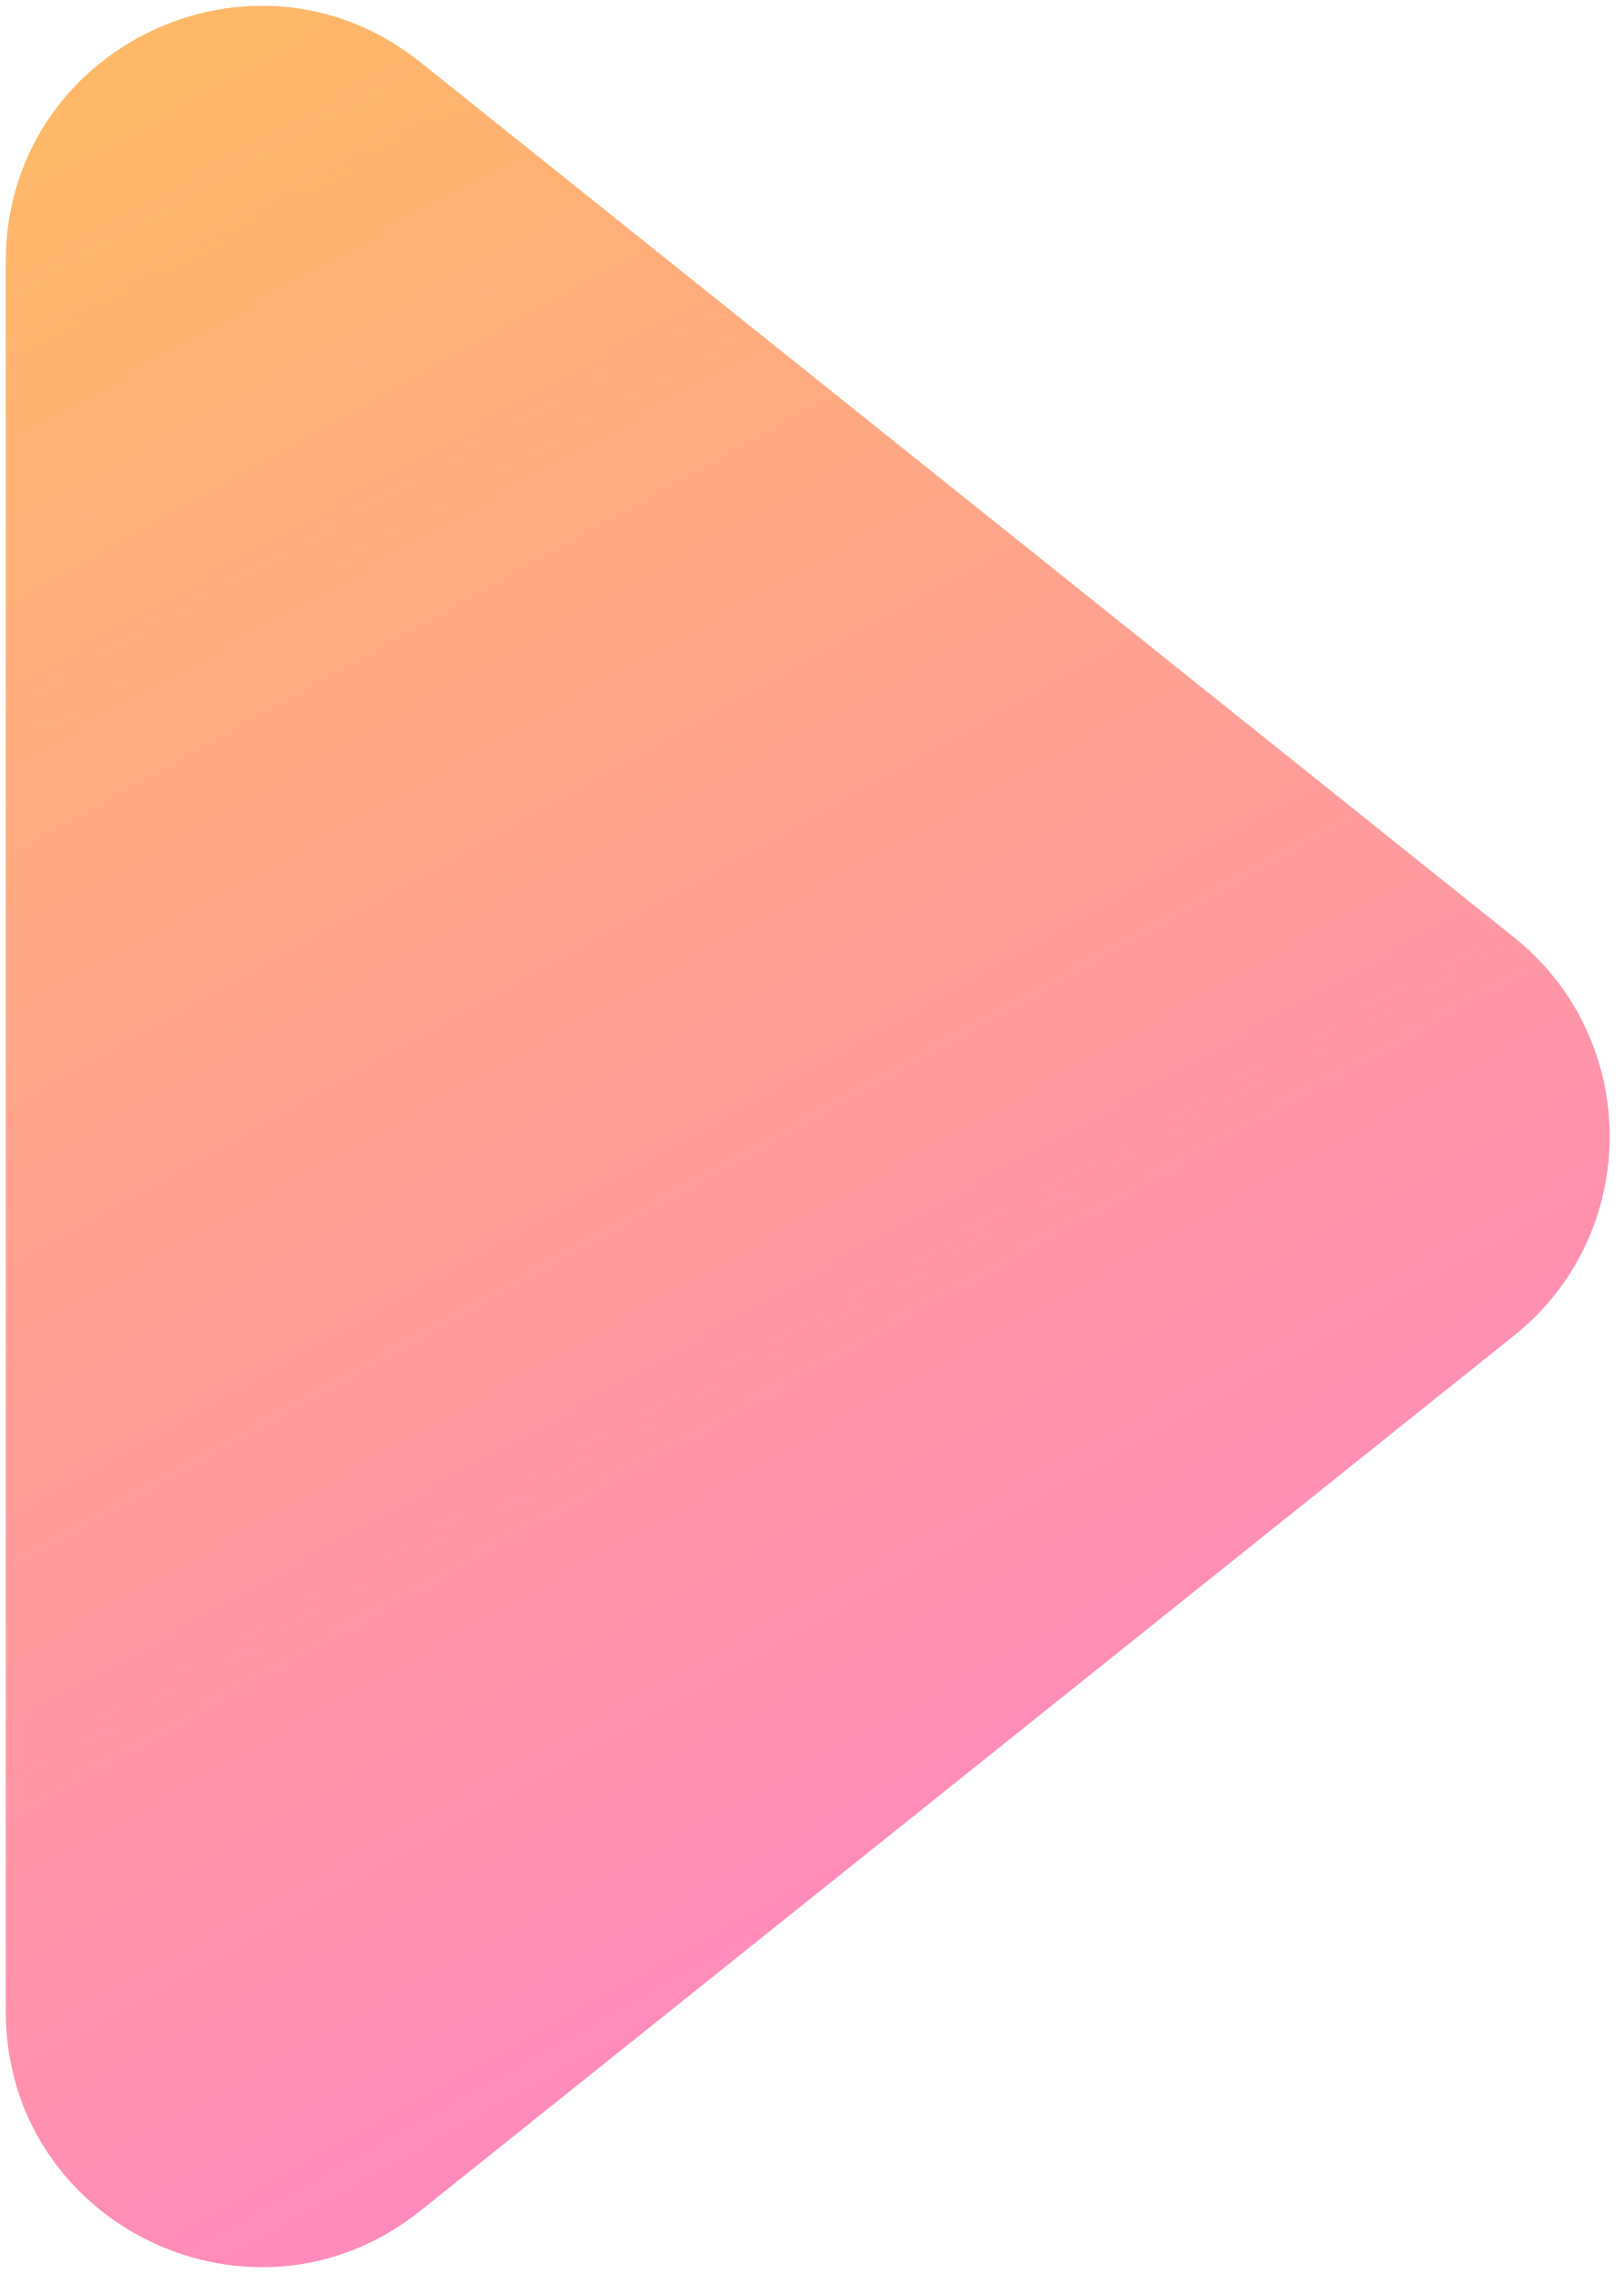
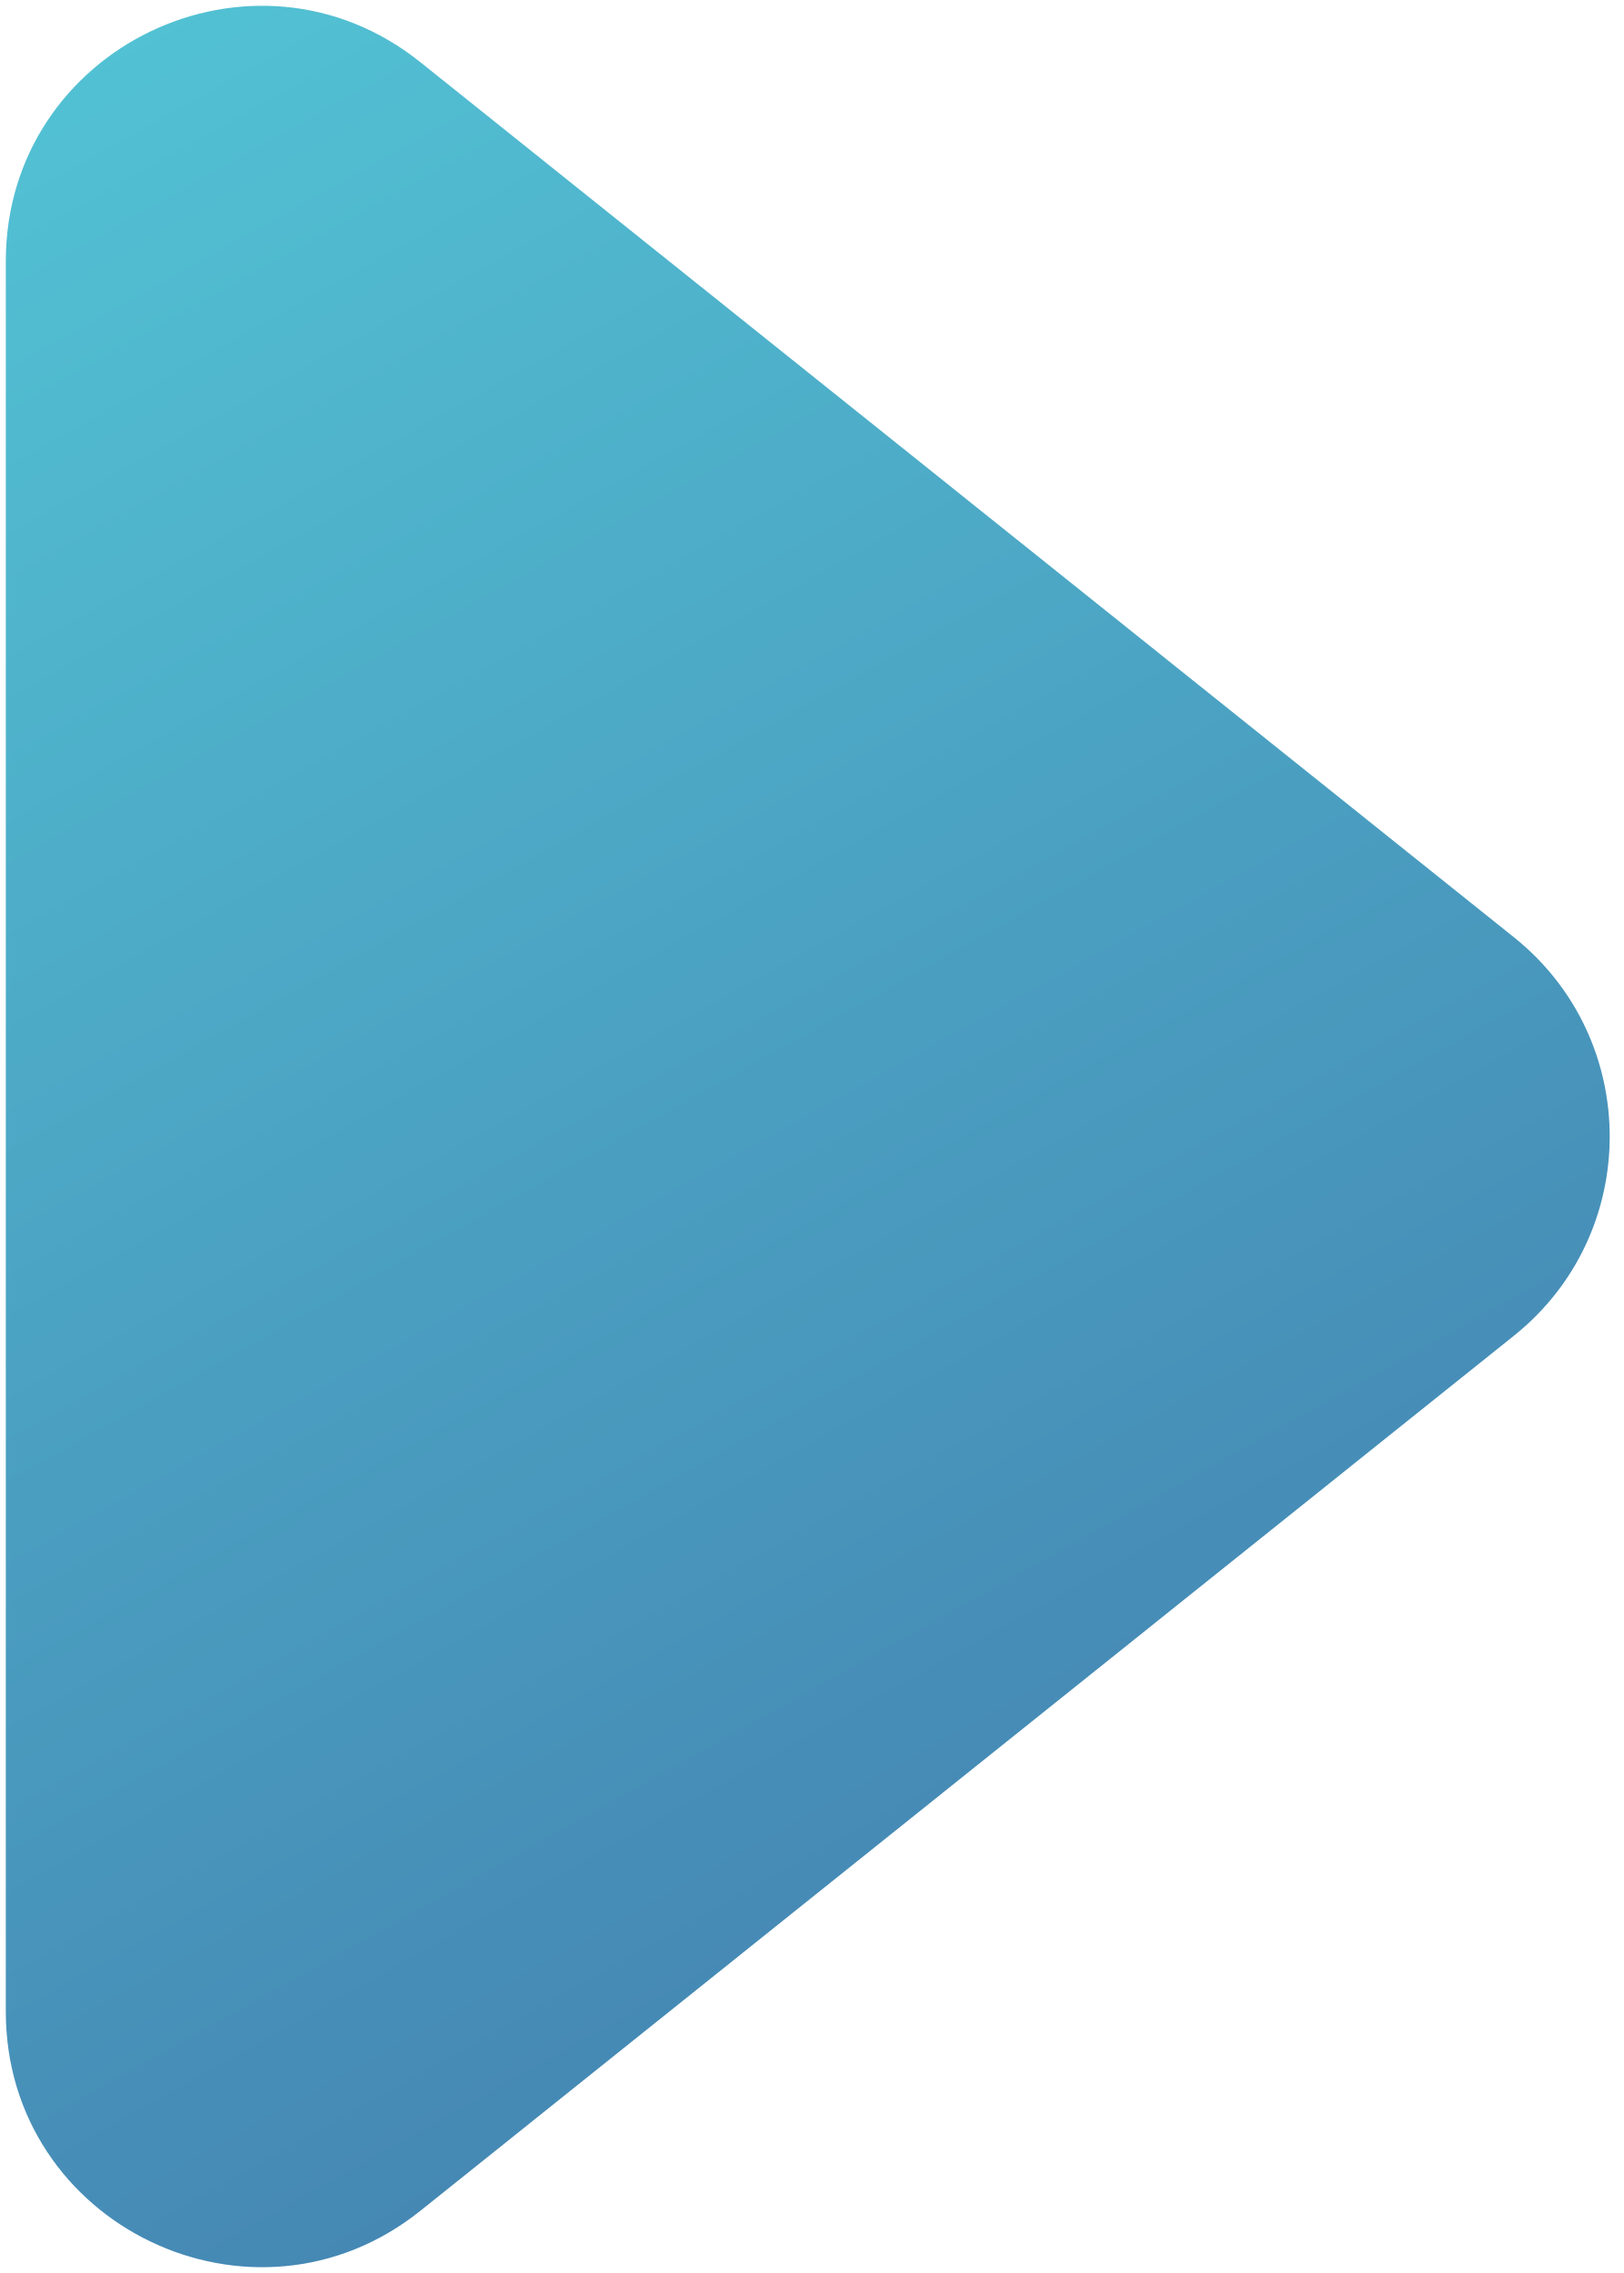
<svg xmlns="http://www.w3.org/2000/svg" width="70" height="98" viewBox="0 0 70 98" fill="none">
  <path d="M65.268 40.412C70.771 44.815 70.771 53.185 65.268 57.588L18.123 95.318C10.921 101.082 0.25 95.954 0.25 86.73L0.25 11.27C0.25 2.046 10.921 -3.082 18.123 2.682L65.268 40.412Z" fill="url(#paint0_linear_236_79)" fill-opacity="0.8" />
  <defs>
    <linearGradient id="paint0_linear_236_79" x1="-13.583" y1="-12.688" x2="57.178" y2="113.846" gradientUnits="userSpaceOnUse">
-       <stop stop-color="#FFB525" />
-       <stop offset="1" stop-color="#FF56D6" />
+       <stop stop-color="#2bc3d2" />
+       <stop offset="1" stop-color="#104e92" />
    </linearGradient>
  </defs>
</svg>
